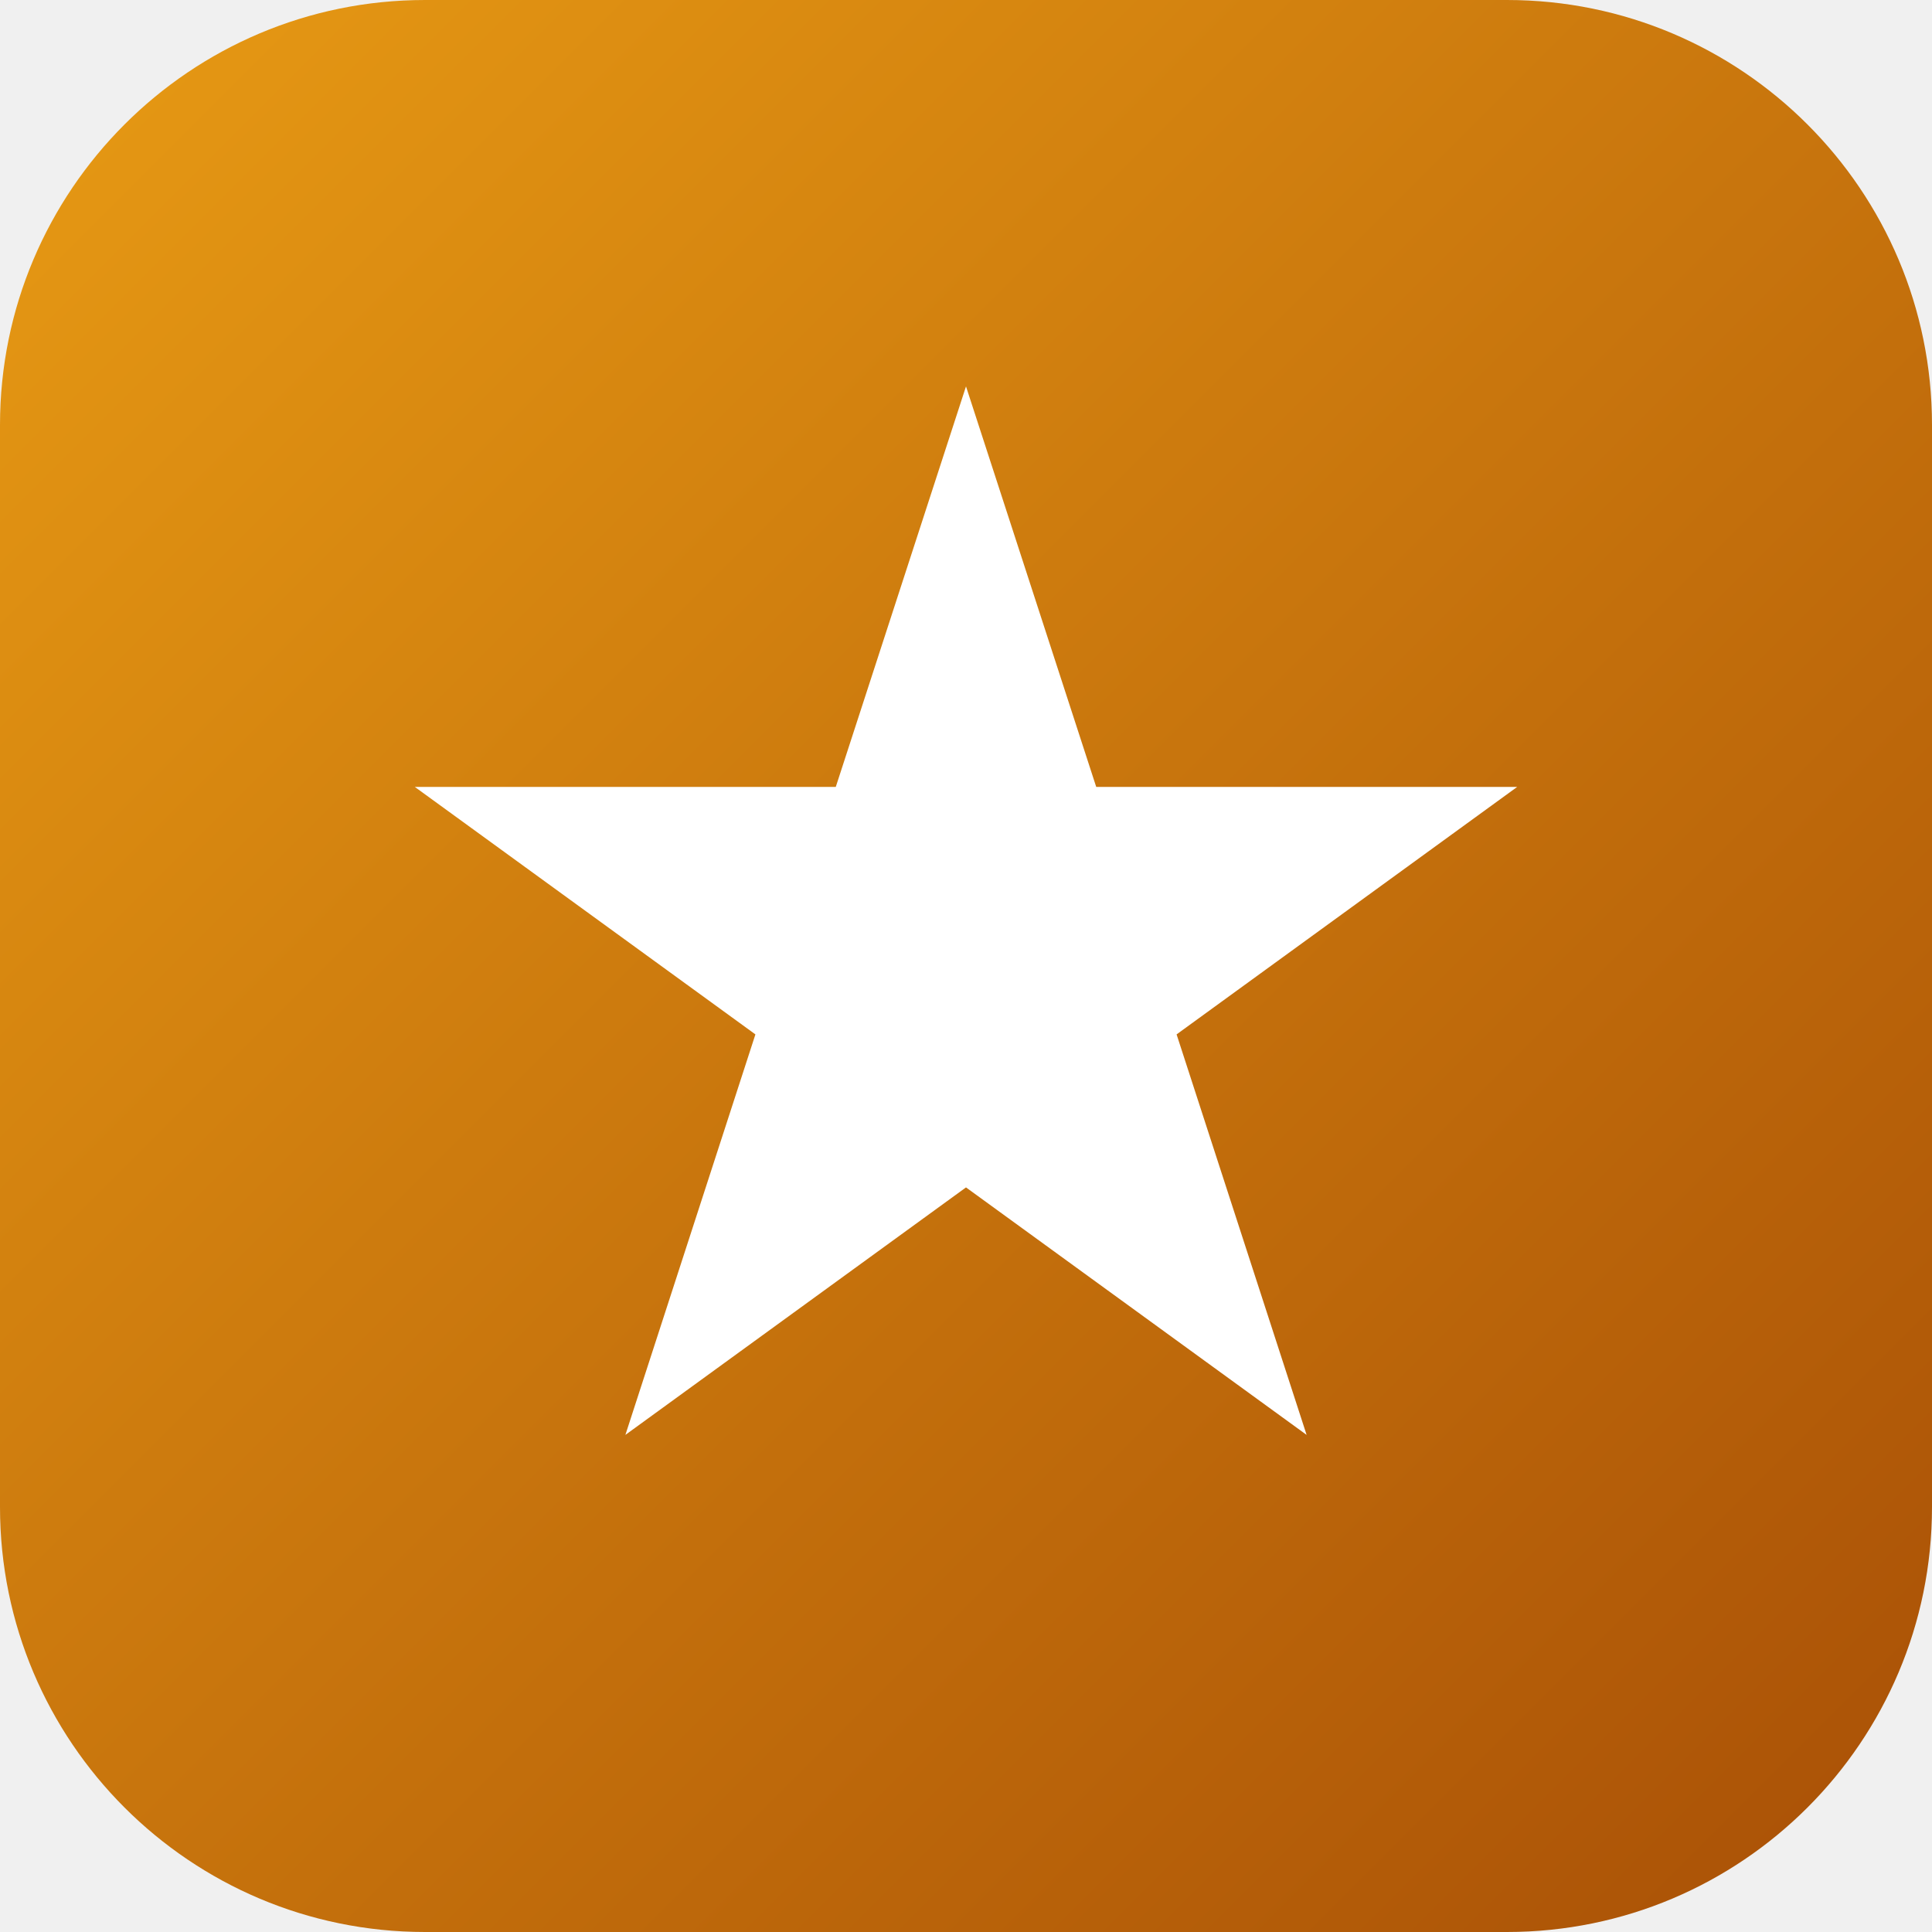
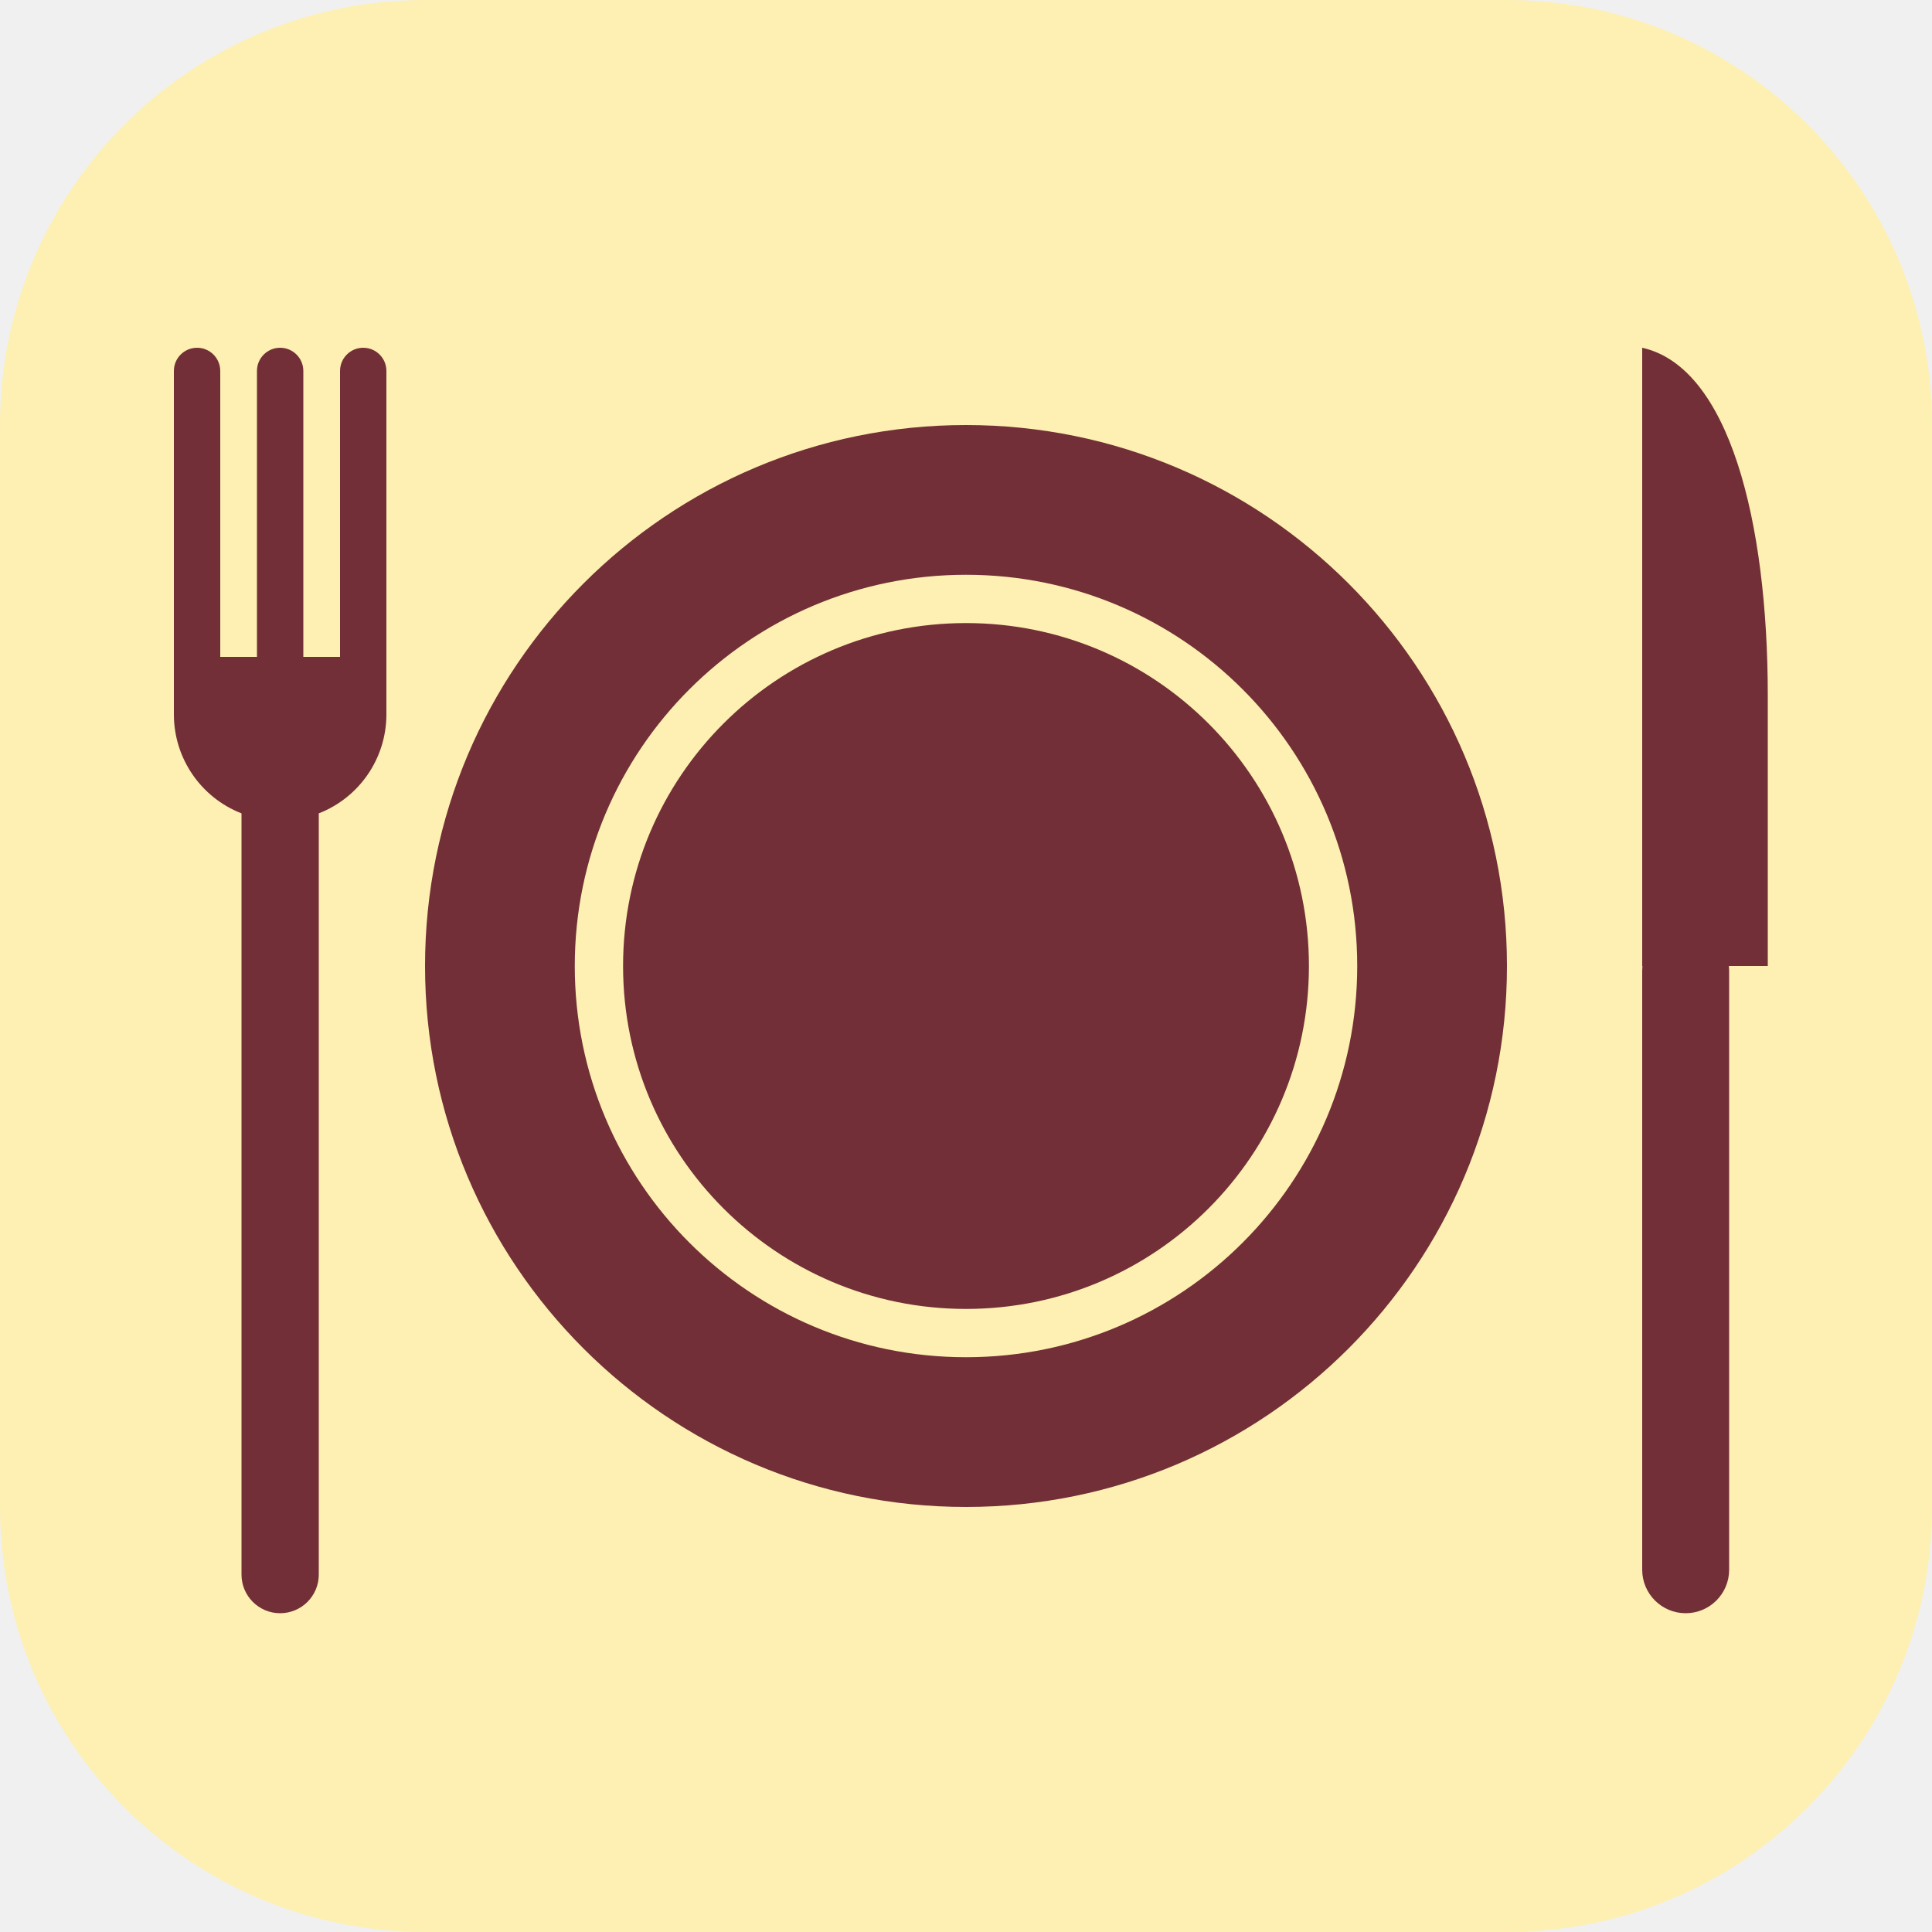
<svg xmlns="http://www.w3.org/2000/svg" viewBox="0 0 100 100" role="img" aria-label="Foodlog logo">
-   <defs>
-     <linearGradient id="bg" x1="0%" y1="0%" x2="100%" y2="100%">
-       <stop offset="0%" stop-color="#e89b14" />
-       <stop offset="100%" stop-color="#a84f06" />
-     </linearGradient>
-   </defs>
-   <rect x="0" y="0" width="100" height="100" rx="22" fill="url(#bg)" />
-   <polygon fill="#ffffff" points="50,20 56.74,40.73 78.53,40.73 60.90,53.54 67.63,74.27 50,61.46 32.37,74.27 39.10,53.54 21.47,40.73 43.26,40.73" />
+   <rect x="0" y="0" width="100" height="100" rx="22" fill="#fdf0b2" />
+   <g fill="#722f37">
+     <circle cx="50" cy="50" r="28" />
+     <circle cx="50" cy="50" r="19" fill="none" stroke="#fdf0b2" stroke-width="2.5" />
+     <rect x="9" y="18" width="2.4" height="20" rx="1.2" />
+     <rect x="13.3" y="18" width="2.4" height="20" rx="1.2" />
+     <rect x="17.6" y="18" width="2.4" height="20" rx="1.2" />
+     <path d="M9 34 h11 v3 a5.5 5.5 0 0 1 -3.5 5.1 v39.4 a2 2 0 0 1 -4 0 v-39.4 a5.5 5.5 0 0 1 -3.5 -5.1 z" />
+     <path d="M85 18 c4.5 1 6.5 9 6.5 18 v14 h-6.5 z" />
+     <rect x="85" y="48" width="4.5" height="35.5" rx="2.25" />
+   </g>
</svg>
